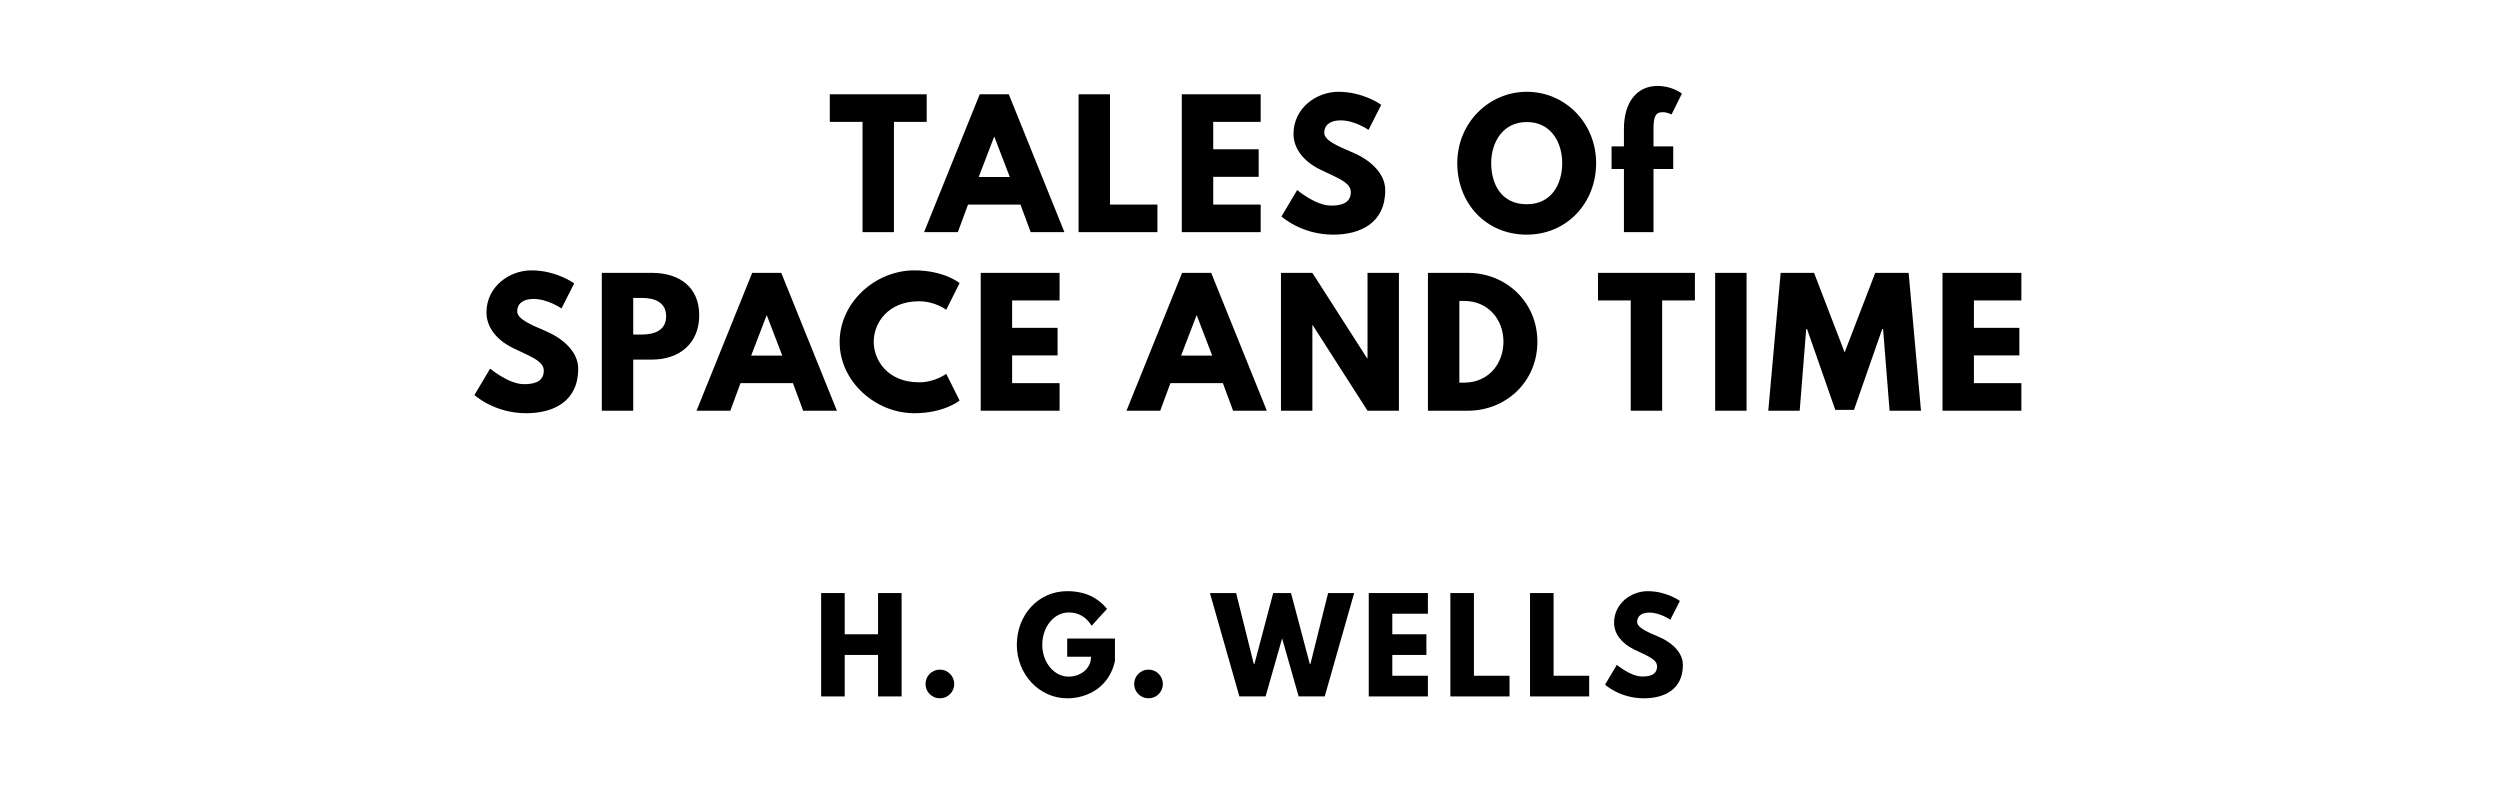
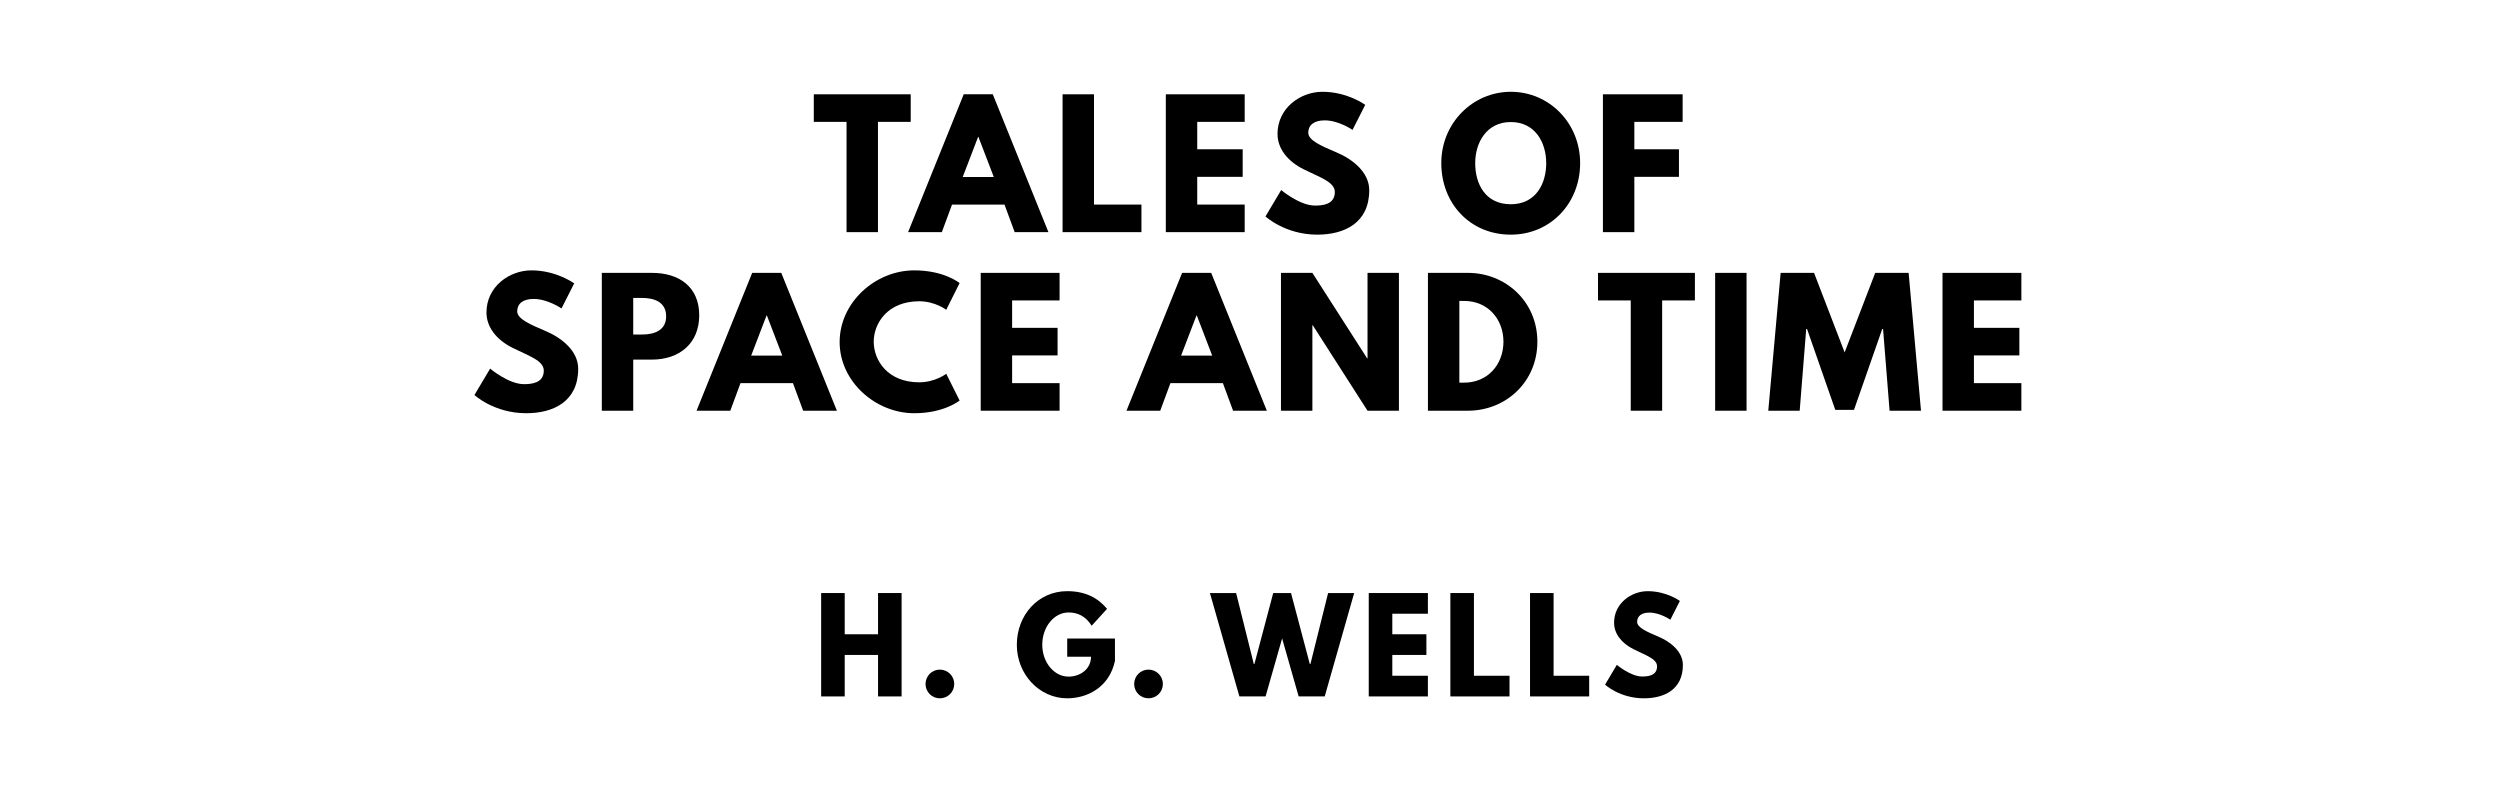
<svg xmlns="http://www.w3.org/2000/svg" version="1.1" viewBox="0 0 1400 440">
  <g>
-     <path d="m 464.681,68.246 18.339,0 0,61.754 17.591,0 0,-61.754 18.339,0 0,-15.439 -54.269,0 0,15.439 z" />
-     <path d="m 564.921,52.807 -16.281,0 L 517.482,130 l 18.901,0 5.708,-15.439 29.38,0 5.708,15.439 18.901,0 -31.158,-77.193 z m 0.561,46.316 -17.404,0 8.608,-22.456 0.187,0 8.608,22.456 z" />
-     <path d="m 621.589,52.807 -17.591,0 0,77.193 44.164,0 0,-15.439 -26.573,0 0,-61.754 z" />
-     <path d="m 705.977,52.807 -44.164,0 0,77.193 44.164,0 0,-15.439 -26.573,0 0,-15.532 25.45,0 0,-15.439 -25.45,0 0,-15.345 26.573,0 0,-15.439 z" />
-     <path d="m 749.534,51.404 c -12.444,0 -25.17,9.17 -25.17,23.579 0,8.047 5.427,15.251 14.69,19.836 9.17,4.585 17.404,7.111 17.404,12.725 0,7.205 -7.298,7.579 -11.135,7.579 -8.608,0 -18.901,-8.702 -18.901,-8.702 l -8.795,14.784 c 0,0 10.947,10.199 29.006,10.199 15.064,0 29.099,-6.456 29.099,-24.889 0,-10.105 -9.45,-17.404 -18.058,-21.053 -8.795,-3.743 -16.094,-6.83 -16.094,-11.135 0,-4.211 3.181,-6.924 9.17,-6.924 7.953,0 15.626,5.333 15.626,5.333 l 7.111,-14.035 c 0,0 -9.918,-7.298 -23.953,-7.298 z" />
-     <path d="m 816.077,91.357 c 0,22.55 16.094,40.047 38.924,40.047 22.175,0 38.83,-17.497 38.83,-40.047 0,-22.55 -17.404,-39.953 -38.83,-39.953 -21.24,0 -38.924,17.404 -38.924,39.953 z m 18.994,0 c 0,-11.509 6.363,-23.018 19.93,-23.018 13.661,0 19.836,11.509 19.836,23.018 0,11.509 -5.801,23.018 -19.836,23.018 -14.409,0 -19.93,-11.509 -19.93,-23.018 z" />
-     <path d="m 909.401,82 -6.924,0 0,12.632 6.924,0 0,35.368 16.561,0 0,-35.368 11.041,0 0,-12.632 -11.041,0 0,-9.731 c 0,-6.643 0.936,-9.45 5.146,-9.45 2.713,0 4.959,1.31 4.959,1.31 l 5.801,-11.696 c 0,0 -5.24,-4.304 -13.661,-4.304 -11.977,0 -18.713,9.637 -18.807,23.673 l 0,10.199 z" />
+     <path d="m 455.727,68.246 18.339,0 0,61.754 17.591,0 0,-61.754 18.339,0 0,-15.439 -54.269,0 0,15.439 z" />
+     <path d="m 555.966,52.807 -16.281,0 L 508.528,130 l 18.901,0 5.708,-15.439 29.38,0 5.708,15.439 18.901,0 -31.158,-77.193 z m 0.561,46.316 -17.404,0 8.608,-22.456 0.187,0 8.608,22.456 z" />
+     <path d="m 612.635,52.807 -17.591,0 0,77.193 44.164,0 0,-15.439 -26.573,0 0,-61.754 z" />
+     <path d="m 697.022,52.807 -44.164,0 0,77.193 44.164,0 0,-15.439 -26.573,0 0,-15.532 25.45,0 0,-15.439 -25.45,0 0,-15.345 26.573,0 0,-15.439 z" />
+     <path d="m 740.579,51.404 c -12.444,0 -25.17,9.17 -25.17,23.579 0,8.047 5.427,15.251 14.69,19.836 9.17,4.585 17.404,7.111 17.404,12.725 0,7.205 -7.298,7.579 -11.135,7.579 -8.608,0 -18.901,-8.702 -18.901,-8.702 l -8.795,14.784 c 0,0 10.947,10.199 29.006,10.199 15.064,0 29.099,-6.456 29.099,-24.889 0,-10.105 -9.45,-17.404 -18.058,-21.053 -8.795,-3.743 -16.094,-6.83 -16.094,-11.135 0,-4.211 3.181,-6.924 9.17,-6.924 7.953,0 15.626,5.333 15.626,5.333 l 7.111,-14.035 c 0,0 -9.918,-7.298 -23.953,-7.298 z" />
+     <path d="m 807.123,91.357 c 0,22.55 16.094,40.047 38.924,40.047 22.175,0 38.83,-17.497 38.83,-40.047 0,-22.55 -17.404,-39.953 -38.83,-39.953 -21.24,0 -38.924,17.404 -38.924,39.953 z m 18.994,0 c 0,-11.509 6.363,-23.018 19.93,-23.018 13.661,0 19.836,11.509 19.836,23.018 0,11.509 -5.801,23.018 -19.836,23.018 -14.409,0 -19.93,-11.509 -19.93,-23.018 z" />
+     <path d="m 942.27,52.807 -44.632,0 0,77.193 17.591,0 0,-30.971 24.982,0 0,-15.439 -24.982,0 0,-15.345 27.041,0 0,-15.439 z" />
  </g>
  <g>
    <path d="m 297.593,151.404 c -12.444,0 -25.17,9.17 -25.17,23.579 0,8.047 5.427,15.251 14.69,19.836 9.17,4.585 17.404,7.111 17.404,12.725 0,7.205 -7.298,7.579 -11.135,7.579 -8.608,0 -18.901,-8.702 -18.901,-8.702 l -8.795,14.784 c 0,0 10.947,10.199 29.006,10.199 15.064,0 29.099,-6.456 29.099,-24.889 0,-10.105 -9.45,-17.404 -18.058,-21.053 -8.795,-3.743 -16.094,-6.83 -16.094,-11.135 0,-4.211 3.181,-6.924 9.17,-6.924 7.953,0 15.626,5.333 15.626,5.333 l 7.111,-14.035 c 0,0 -9.918,-7.298 -23.953,-7.298 z" />
    <path d="m 337.014,152.807 0,77.193 17.591,0 0,-28.632 10.573,0 c 15.064,0 26.386,-8.889 26.386,-24.795 0,-16 -11.322,-23.766 -26.386,-23.766 l -28.164,0 z m 17.591,34.526 0,-20.491 4.959,0 c 6.924,0 13.474,2.339 13.474,10.292 0,7.86 -6.55,10.199 -13.474,10.199 l -4.959,0 z" />
    <path d="m 437.505,152.807 -16.281,0 -31.158,77.193 18.901,0 5.708,-15.439 29.38,0 5.708,15.439 18.901,0 -31.158,-77.193 z m 0.561,46.316 -17.404,0 8.608,-22.456 0.187,0 8.608,22.456 z" />
    <path d="m 514.735,214.094 c -17.684,0 -25.45,-12.351 -25.45,-22.737 0,-10.292 7.766,-22.643 25.45,-22.643 8.982,0 15.158,4.772 15.158,4.772 l 7.485,-14.971 c 0,0 -8.608,-7.111 -25.357,-7.111 -21.895,0 -41.825,17.965 -41.825,40.14 0,22.082 20.023,39.86 41.825,39.86 16.749,0 25.357,-7.111 25.357,-7.111 l -7.485,-14.971 c 0,0 -6.175,4.772 -15.158,4.772 z" />
    <path d="m 593.363,152.807 -44.164,0 0,77.193 44.164,0 0,-15.439 -26.573,0 0,-15.532 25.45,0 0,-15.439 -25.45,0 0,-15.345 26.573,0 0,-15.439 z" />
    <path d="m 678.265,152.807 -16.281,0 L 630.827,230 l 18.901,0 5.708,-15.439 29.38,0 5.708,15.439 18.901,0 -31.158,-77.193 z m 0.561,46.316 -17.404,0 8.608,-22.456 0.187,0 8.608,22.456 z" />
    <path d="m 734.933,182.094 0.187,0 30.69,47.906 17.591,0 0,-77.193 -17.591,0 0,47.906 -0.187,0 -30.69,-47.906 -17.591,0 0,77.193 17.591,0 0,-47.906 z" />
    <path d="m 799.645,152.807 0,77.193 22.363,0 c 21.24,0 38.924,-16.094 38.924,-38.643 0,-22.456 -17.778,-38.55 -38.924,-38.55 l -22.363,0 z m 17.591,61.474 0,-45.754 2.713,0 c 13.099,0 21.988,10.012 21.988,22.924 -0.094,12.912 -8.982,22.83 -21.988,22.83 l -2.713,0 z" />
    <path d="m 894.875,168.246 18.339,0 0,61.754 17.591,0 0,-61.754 18.339,0 0,-15.439 -54.269,0 0,15.439 z" />
    <path d="m 978.069,152.807 -17.591,0 0,77.193 17.591,0 0,-77.193 z" />
    <path d="m 1058.166,230 17.591,0 -6.924,-77.193 -18.713,0 -17.123,44.538 -17.123,-44.538 -18.713,0 -6.924,77.193 17.591,0 3.649,-45.754 0.468,0 15.813,45.287 10.479,0 15.813,-45.287 0.468,0 L 1058.166,230 Z" />
    <path d="m 1131.967,152.807 -44.164,0 0,77.193 44.164,0 0,-15.439 -26.573,0 0,-15.532 25.45,0 0,-15.439 -25.45,0 0,-15.345 26.573,0 0,-15.439 z" />
  </g>
  <g>
    <path d="m 473.037,366.772 18.667,0 0,23.228 13.193,0 0,-57.895 -13.193,0 0,23.088 -18.667,0 0,-23.088 -13.193,0 0,57.895 13.193,0 0,-23.228 z" />
    <path d="m 526.298,374.982 c -4.421,0 -8,3.579 -8,8.07 0,4.421 3.579,8 8,8 4.491,0 8.07,-3.579 8.07,-8 0,-4.491 -3.579,-8.07 -8.07,-8.07 z" />
    <path d="m 624.371,357.579 -26.737,0 0,10.175 13.333,0 c 0,7.088 -6.246,11.158 -12.561,11.158 -8.14,0 -14.737,-8 -14.737,-17.825 0,-10.035 6.596,-18.105 14.737,-18.105 5.123,0 9.544,2.035 12.912,7.439 l 8.632,-9.474 c -5.053,-6.105 -12.14,-9.895 -22.316,-9.895 -16.281,0 -28.211,13.404 -28.211,30.035 0,16.561 12.632,29.965 28.211,29.965 11.368,0 23.579,-6.246 26.737,-20.912 l 0,-12.561 z" />
    <path d="m 643.134,374.982 c -4.421,0 -8,3.579 -8,8.07 0,4.421 3.579,8 8,8 4.491,0 8.07,-3.579 8.07,-8 0,-4.491 -3.579,-8.07 -8.07,-8.07 z" />
    <path d="m 727.247,390 14.596,0 16.491,-57.895 -14.597,0 -9.895,39.719 -0.351,0 -10.526,-39.719 -9.965,0 -10.526,39.719 -0.351,0 -9.895,-39.719 -14.667,0 L 694.054,390 708.721,390 717.984,357.509 727.247,390 Z" />
    <path d="m 799.622,332.105 -33.123,0 0,57.895 33.123,0 0,-11.579 -19.93,0 0,-11.649 19.088,0 0,-11.579 -19.088,0 0,-11.509 19.93,0 0,-11.579 z" />
    <path d="m 825.4,332.105 -13.193,0 0,57.895 33.123,0 0,-11.579 -19.93,0 0,-46.316 z" />
    <path d="m 870.01,332.105 -13.193,0 0,57.895 33.123,0 0,-11.579 -19.93,0 0,-46.316 z" />
    <path d="m 922.761,331.053 c -9.333,0 -18.877,6.877 -18.877,17.684 0,6.035 4.07,11.439 11.018,14.877 6.877,3.439 13.053,5.333 13.053,9.544 0,5.404 -5.474,5.684 -8.351,5.684 -6.456,0 -14.175,-6.526 -14.175,-6.526 l -6.596,11.088 c 0,0 8.211,7.649 21.754,7.649 11.298,0 21.825,-4.842 21.825,-18.667 0,-7.579 -7.088,-13.053 -13.544,-15.789 -6.596,-2.807 -12.07,-5.123 -12.07,-8.351 0,-3.158 2.386,-5.193 6.877,-5.193 5.965,0 11.719,4 11.719,4 l 5.333,-10.526 c 0,0 -7.439,-5.474 -17.965,-5.474 z" />
  </g>
</svg>
